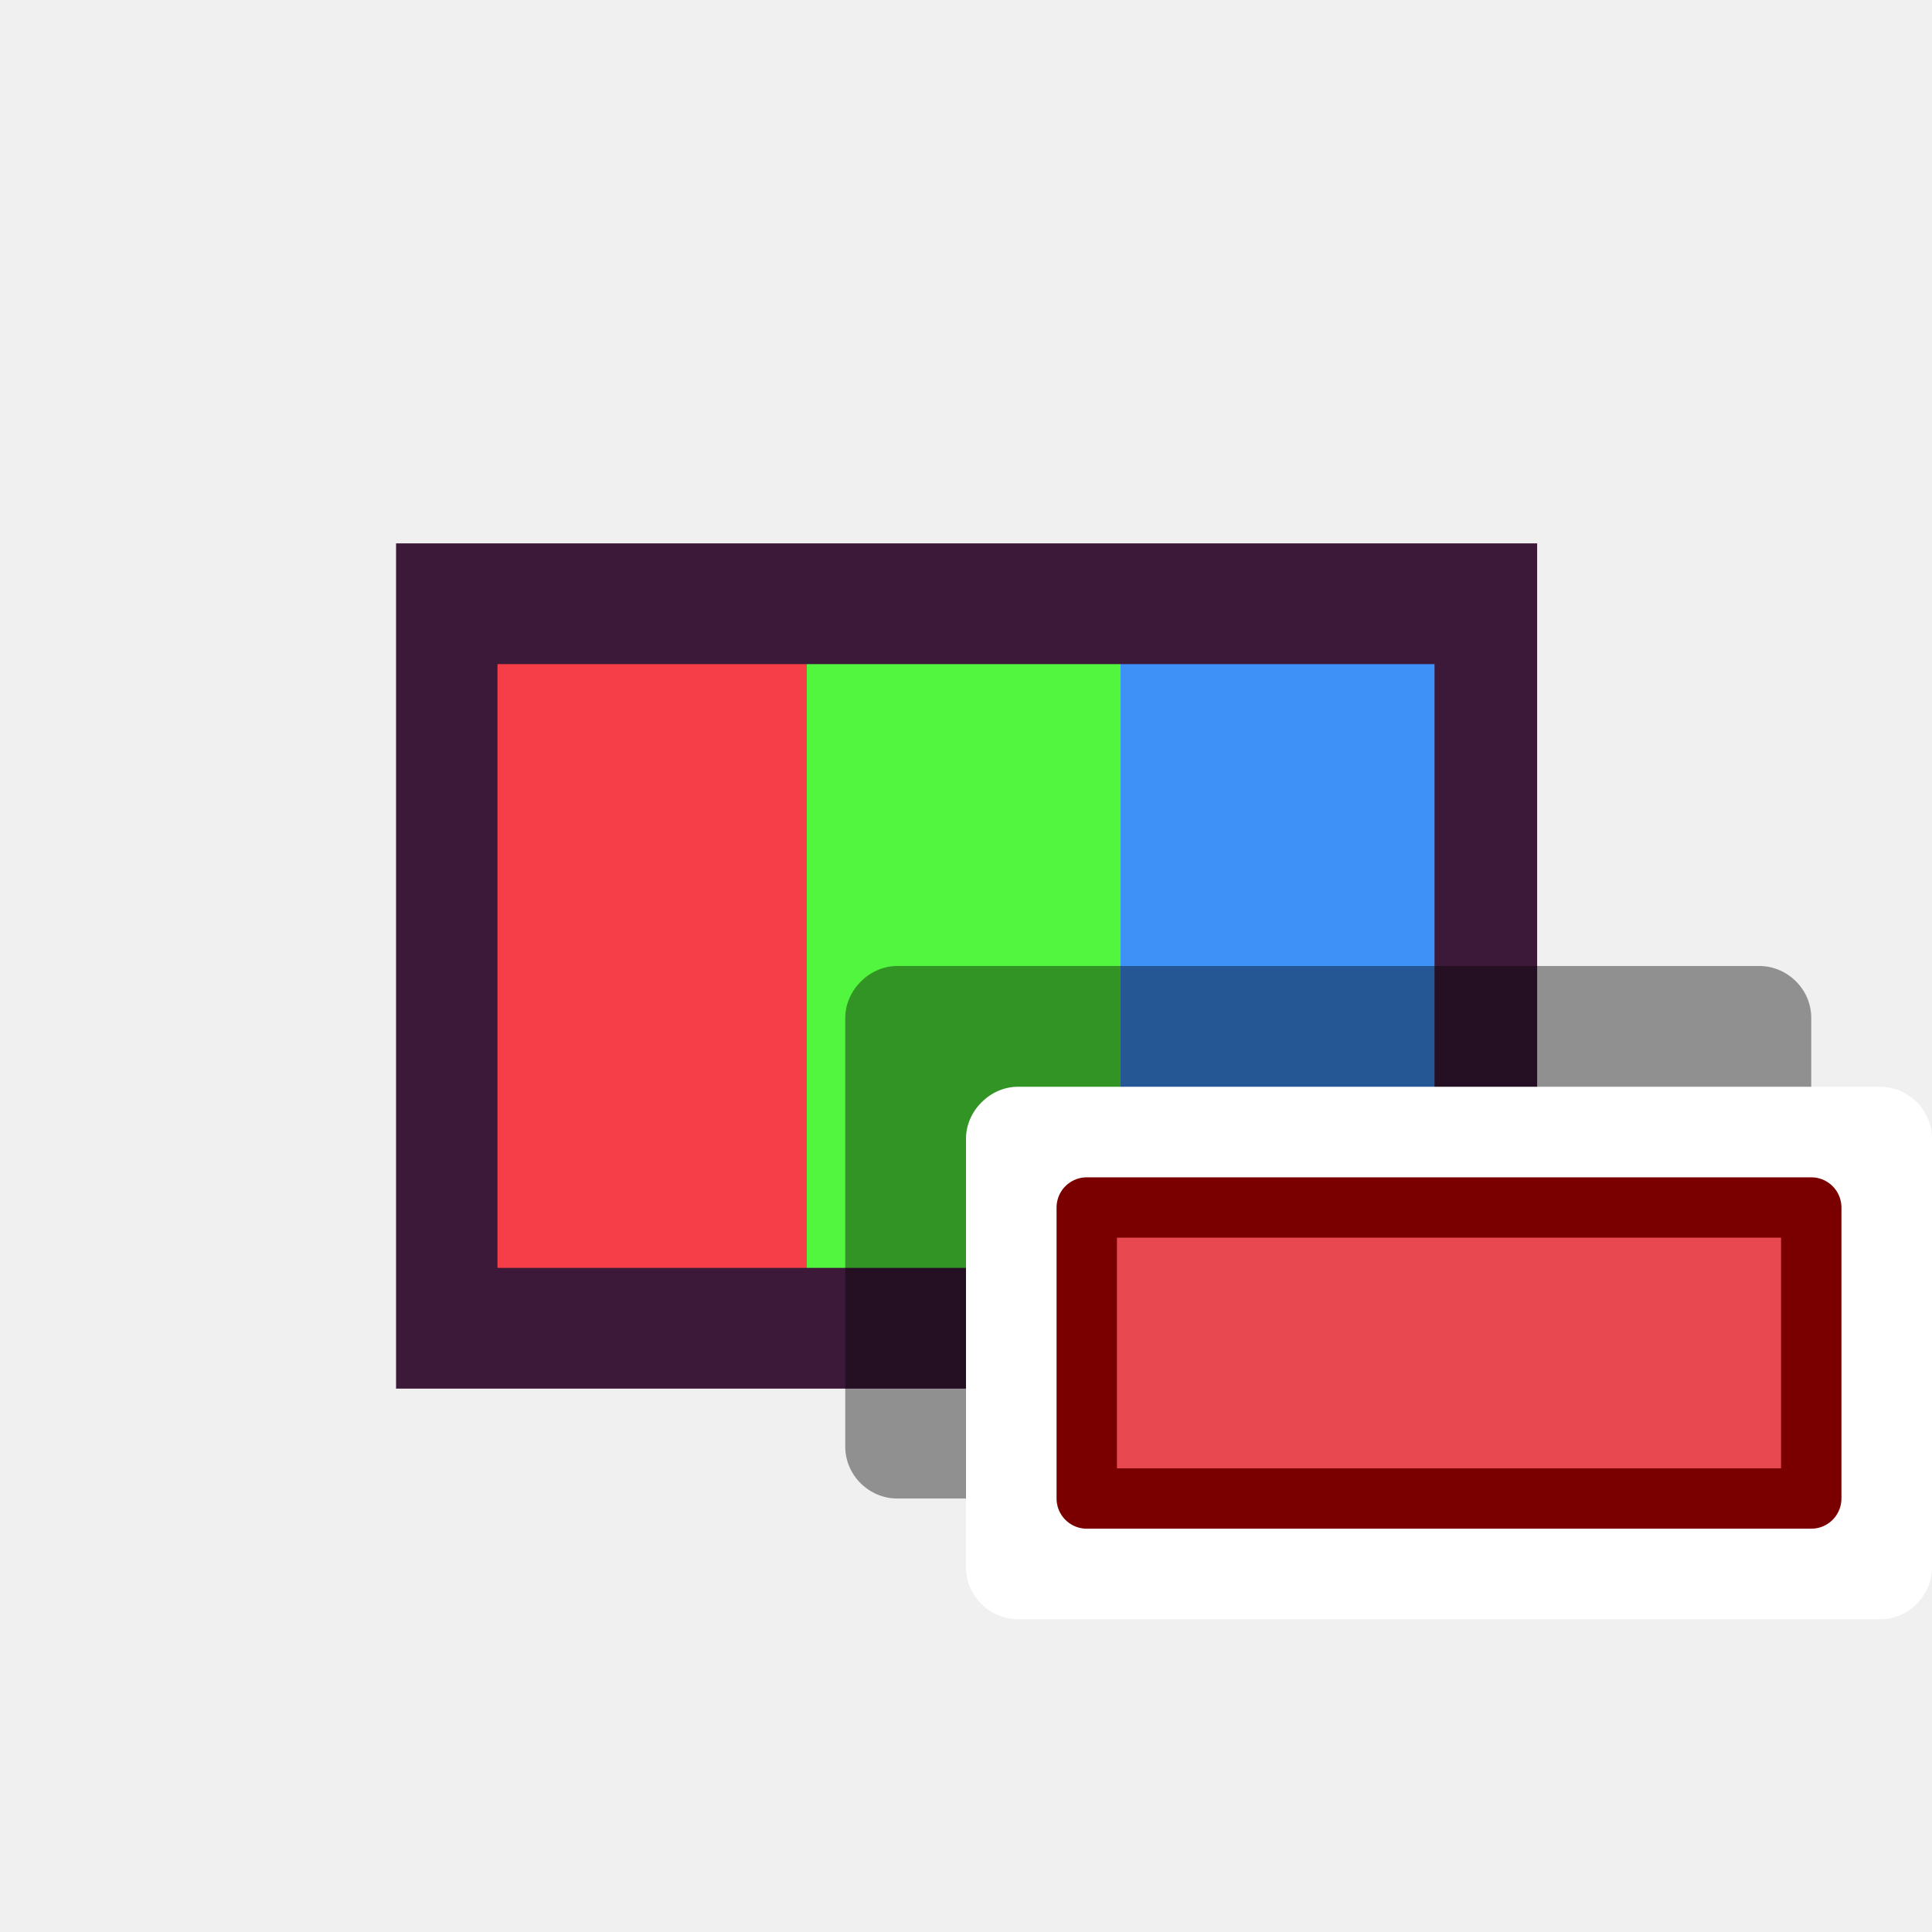
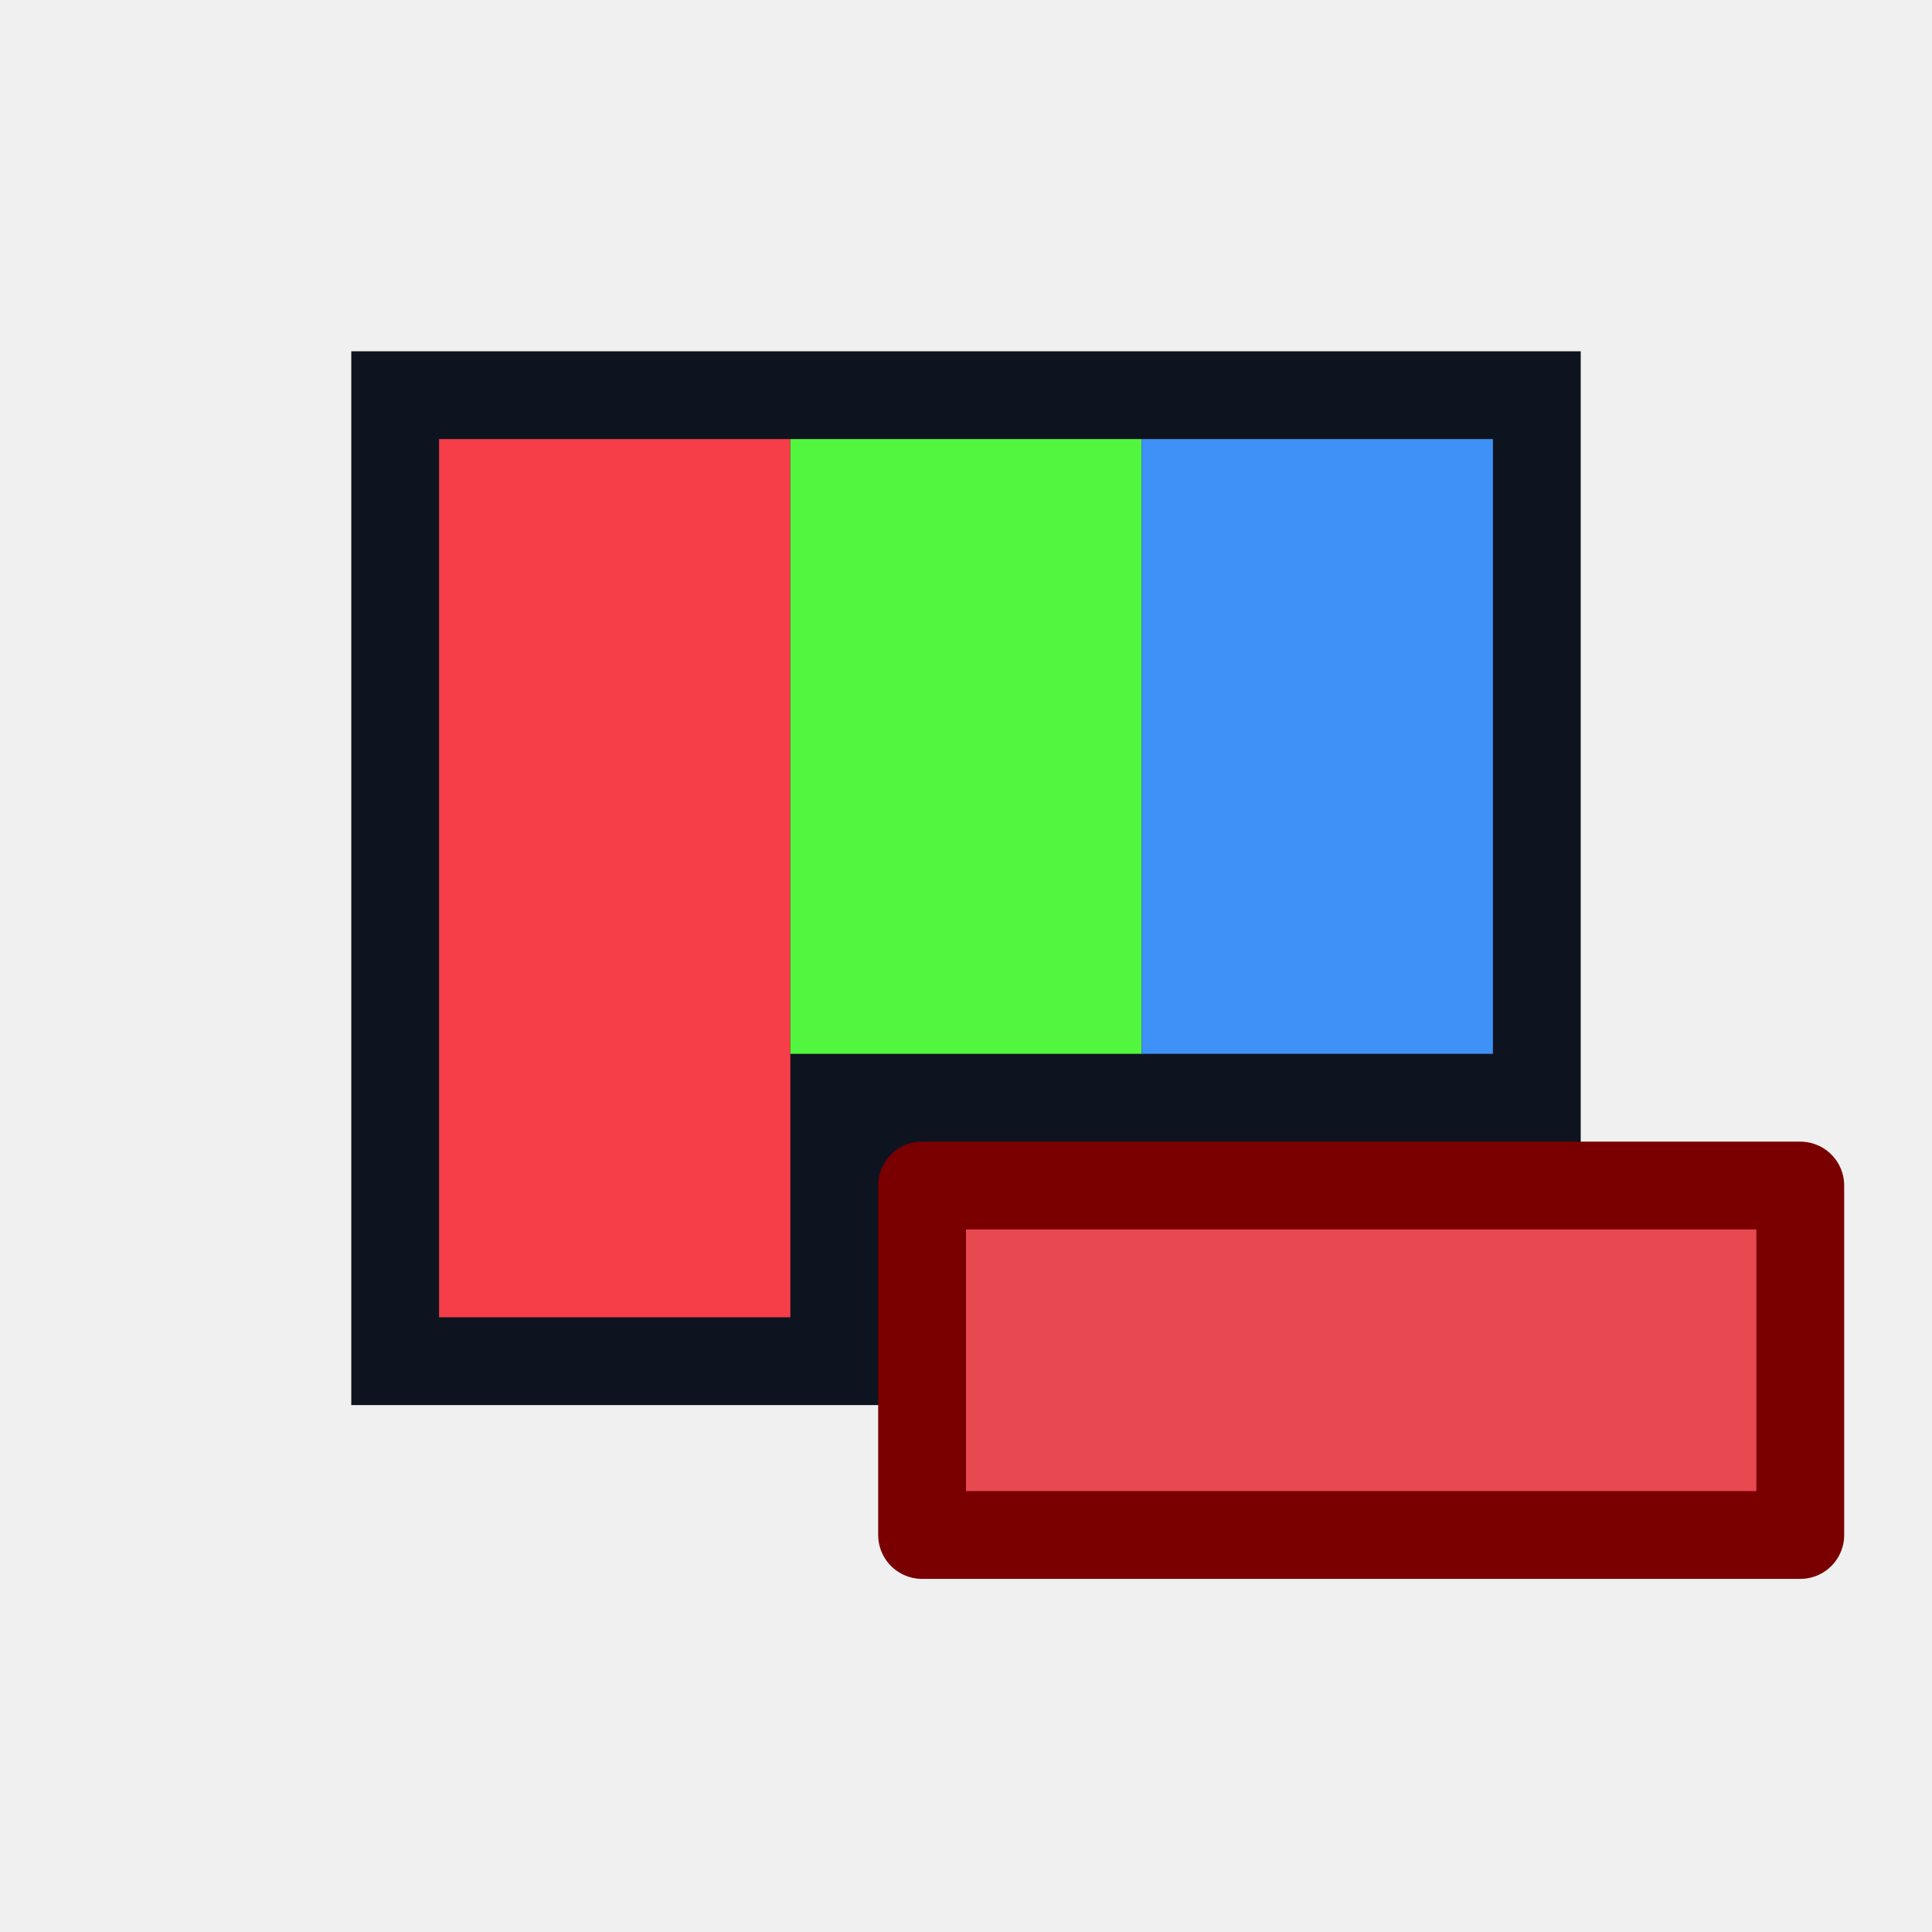
- <svg xmlns="http://www.w3.org/2000/svg" viewBox="0 0 16 16" fill-rule="evenodd" stroke-linecap="round" stroke-linejoin="round">
-   <path fill="#3d1939" d="M3.28 4.5h9.45v7H3.28z" />
-   <path fill="#f63e48" d="M4.12 5.5h2.56v5H4.12z" />
-   <path fill="#53f63e" d="M6.68 5.5h2.6v5h-2.6z" />
-   <path fill="#3e91f6" d="M9.28 5.5h2.6v5h-2.6z" />
-   <path d="M14.57 12.41c.24 0 .43-.2.43-.43V8.43c0-.24-.2-.43-.43-.43H7.43C7.2 8 7 8.2 7 8.43v3.55c0 .24.2.43.43.43h7.14Z" fill-opacity=".4" />
-   <path d="M15.57 13.41c.24 0 .43-.2.43-.43V9.43c0-.24-.2-.43-.43-.43H8.43C8.2 9 8 9.2 8 9.43v3.55c0 .24.2.43.43.43h7.14Z" fill="#fff" />
-   <path d="M15 12.41V10H9v2.41h6Z" fill="#e84850" />
-   <path d="M15 12.41V10H9v2.41h6Z" fill="none" stroke="#7a0000" stroke-width=".5" />
+ <svg xmlns="http://www.w3.org/2000/svg" width="100%" height="100%" viewBox="0 0 22 22" fill-rule="evenodd" stroke-linecap="round" stroke-linejoin="round">
+   <path d="M4 4h14v12H4z" fill="#0e141f" />
+   <path d="M5 5h4v10H5z" fill="#f63e48" />
+   <path d="M9 5h4v7H9z" fill="#53f63e" />
+   <path d="M13 5h4v7h-4z" fill="#3e91f6" />
+   <path d="M20.5 17.5v-3.978h-10V17.5h10z" fill="#e84850" />
+   <path d="M20.5 17.479V13.5h-10v3.979h10z" fill="none" stroke="#7a0000" />
</svg>
